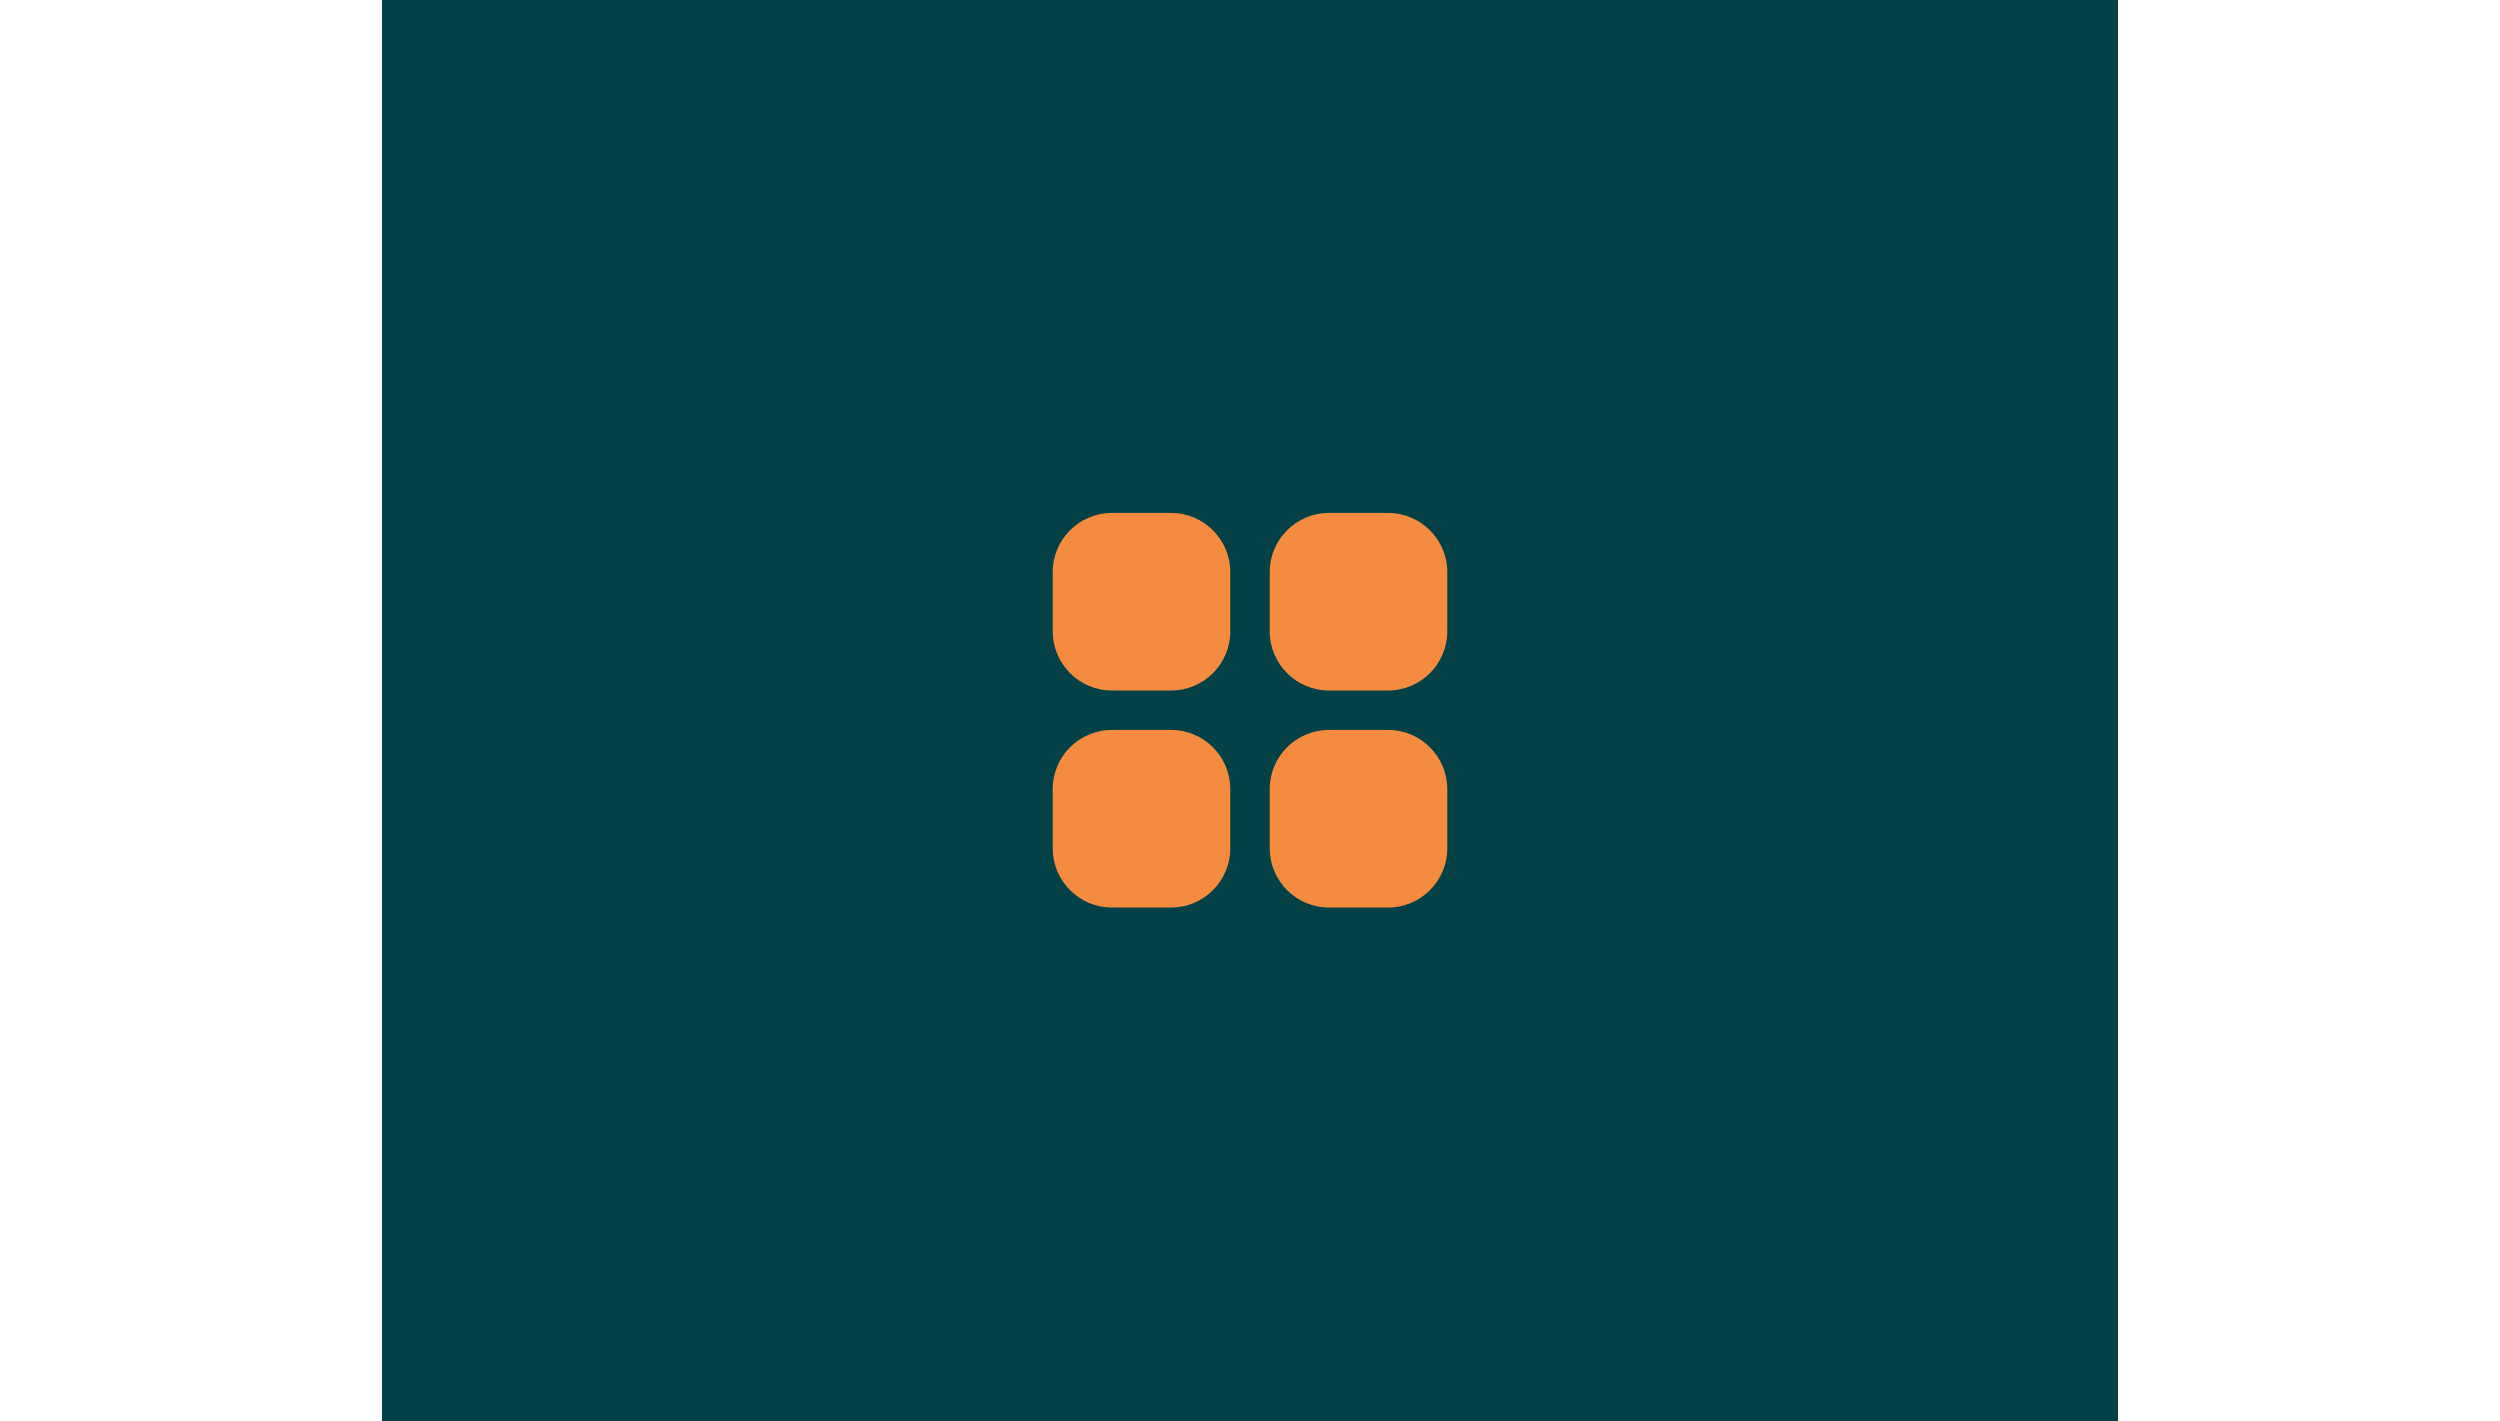
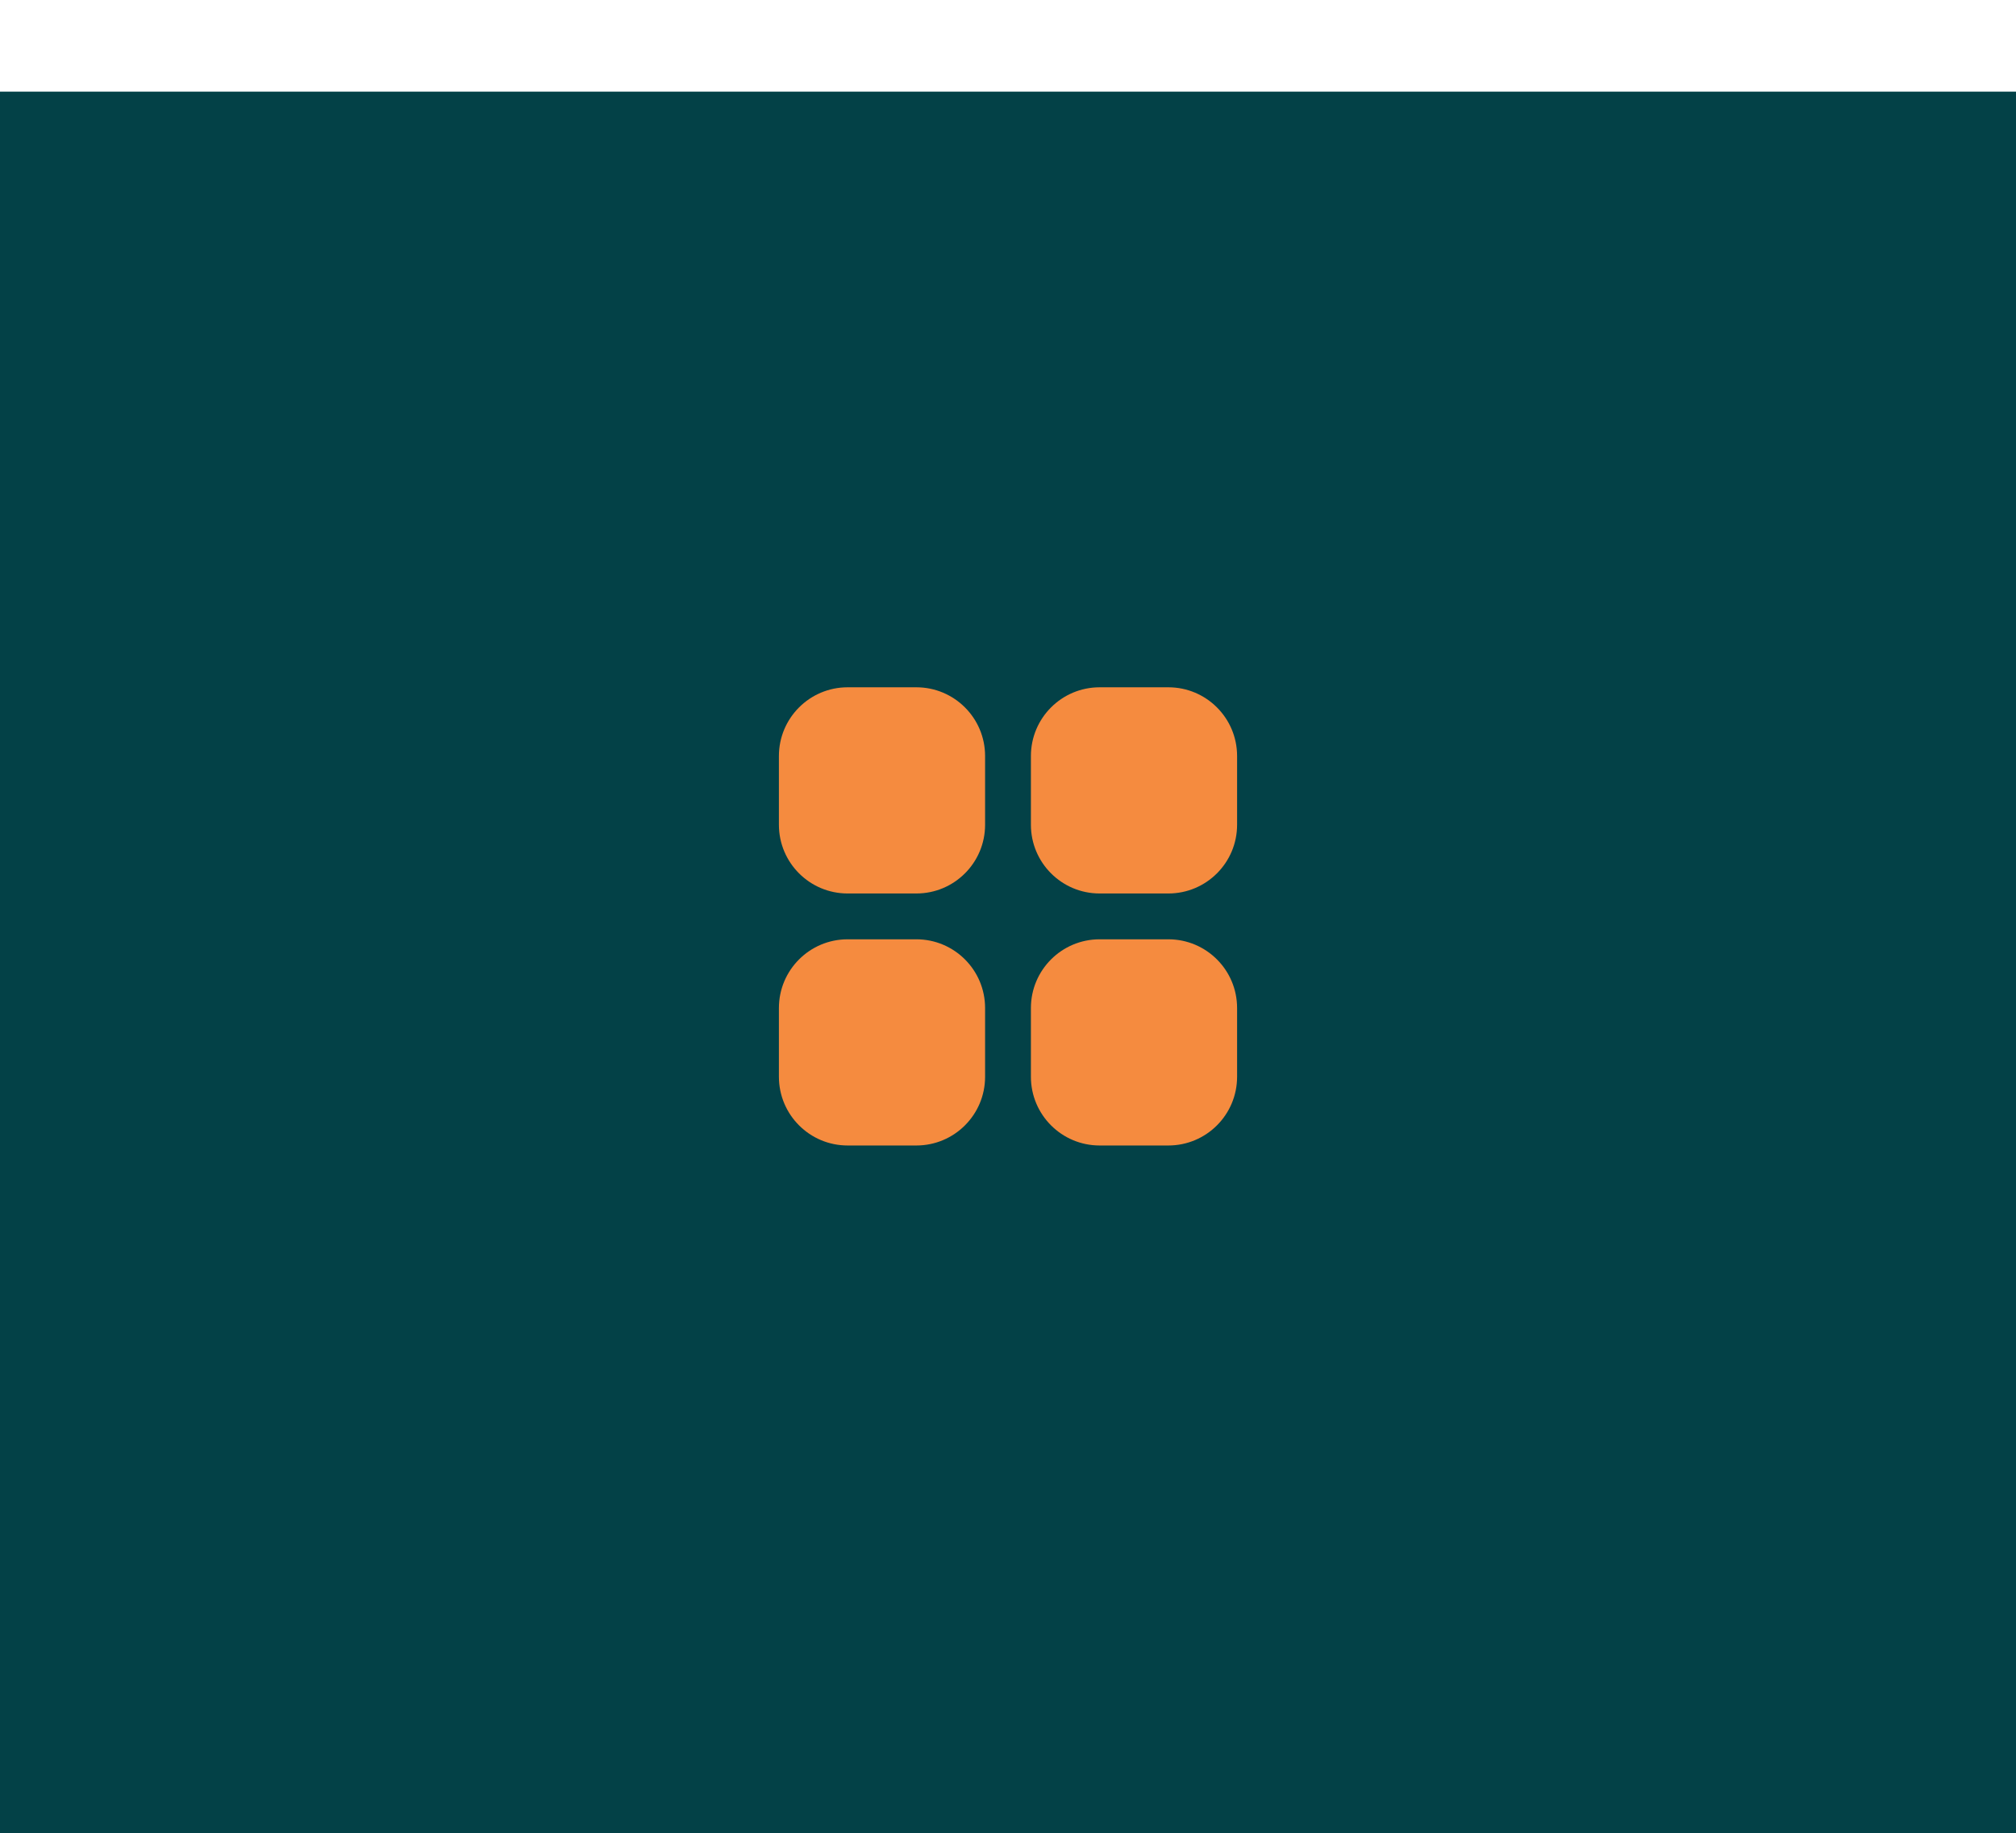
- <svg xmlns="http://www.w3.org/2000/svg" width="88" height="50" viewBox="0 0 88 72" fill="none">
+ <svg xmlns="http://www.w3.org/2000/svg" width="88" height="80" viewBox="0 0 88 72" fill="none">
  <rect width="88" height="100" fill="#034147" />
  <path fill-rule="evenodd" clip-rule="evenodd" d="M51 37H48C46.343 37 45 38.343 45 40V43C45 44.657 46.343 46 48 46H51C52.657 46 54 44.657 54 43V40C54 38.343 52.657 37 51 37ZM40 37H37C35.343 37 34 38.343 34 40V43C34 44.657 35.343 46 37 46H40C41.657 46 43 44.657 43 43V40C43 38.343 41.657 37 40 37ZM51 26H48C46.343 26 45 27.343 45 29V32C45 33.657 46.343 35 48 35H51C52.657 35 54 33.657 54 32V29C54 27.343 52.657 26 51 26ZM43 29V32C43 33.657 41.657 35 40 35H37C35.343 35 34 33.657 34 32V29C34 27.343 35.343 26 37 26H40C41.657 26 43 27.343 43 29Z" fill="#F58B3F" />
</svg>
